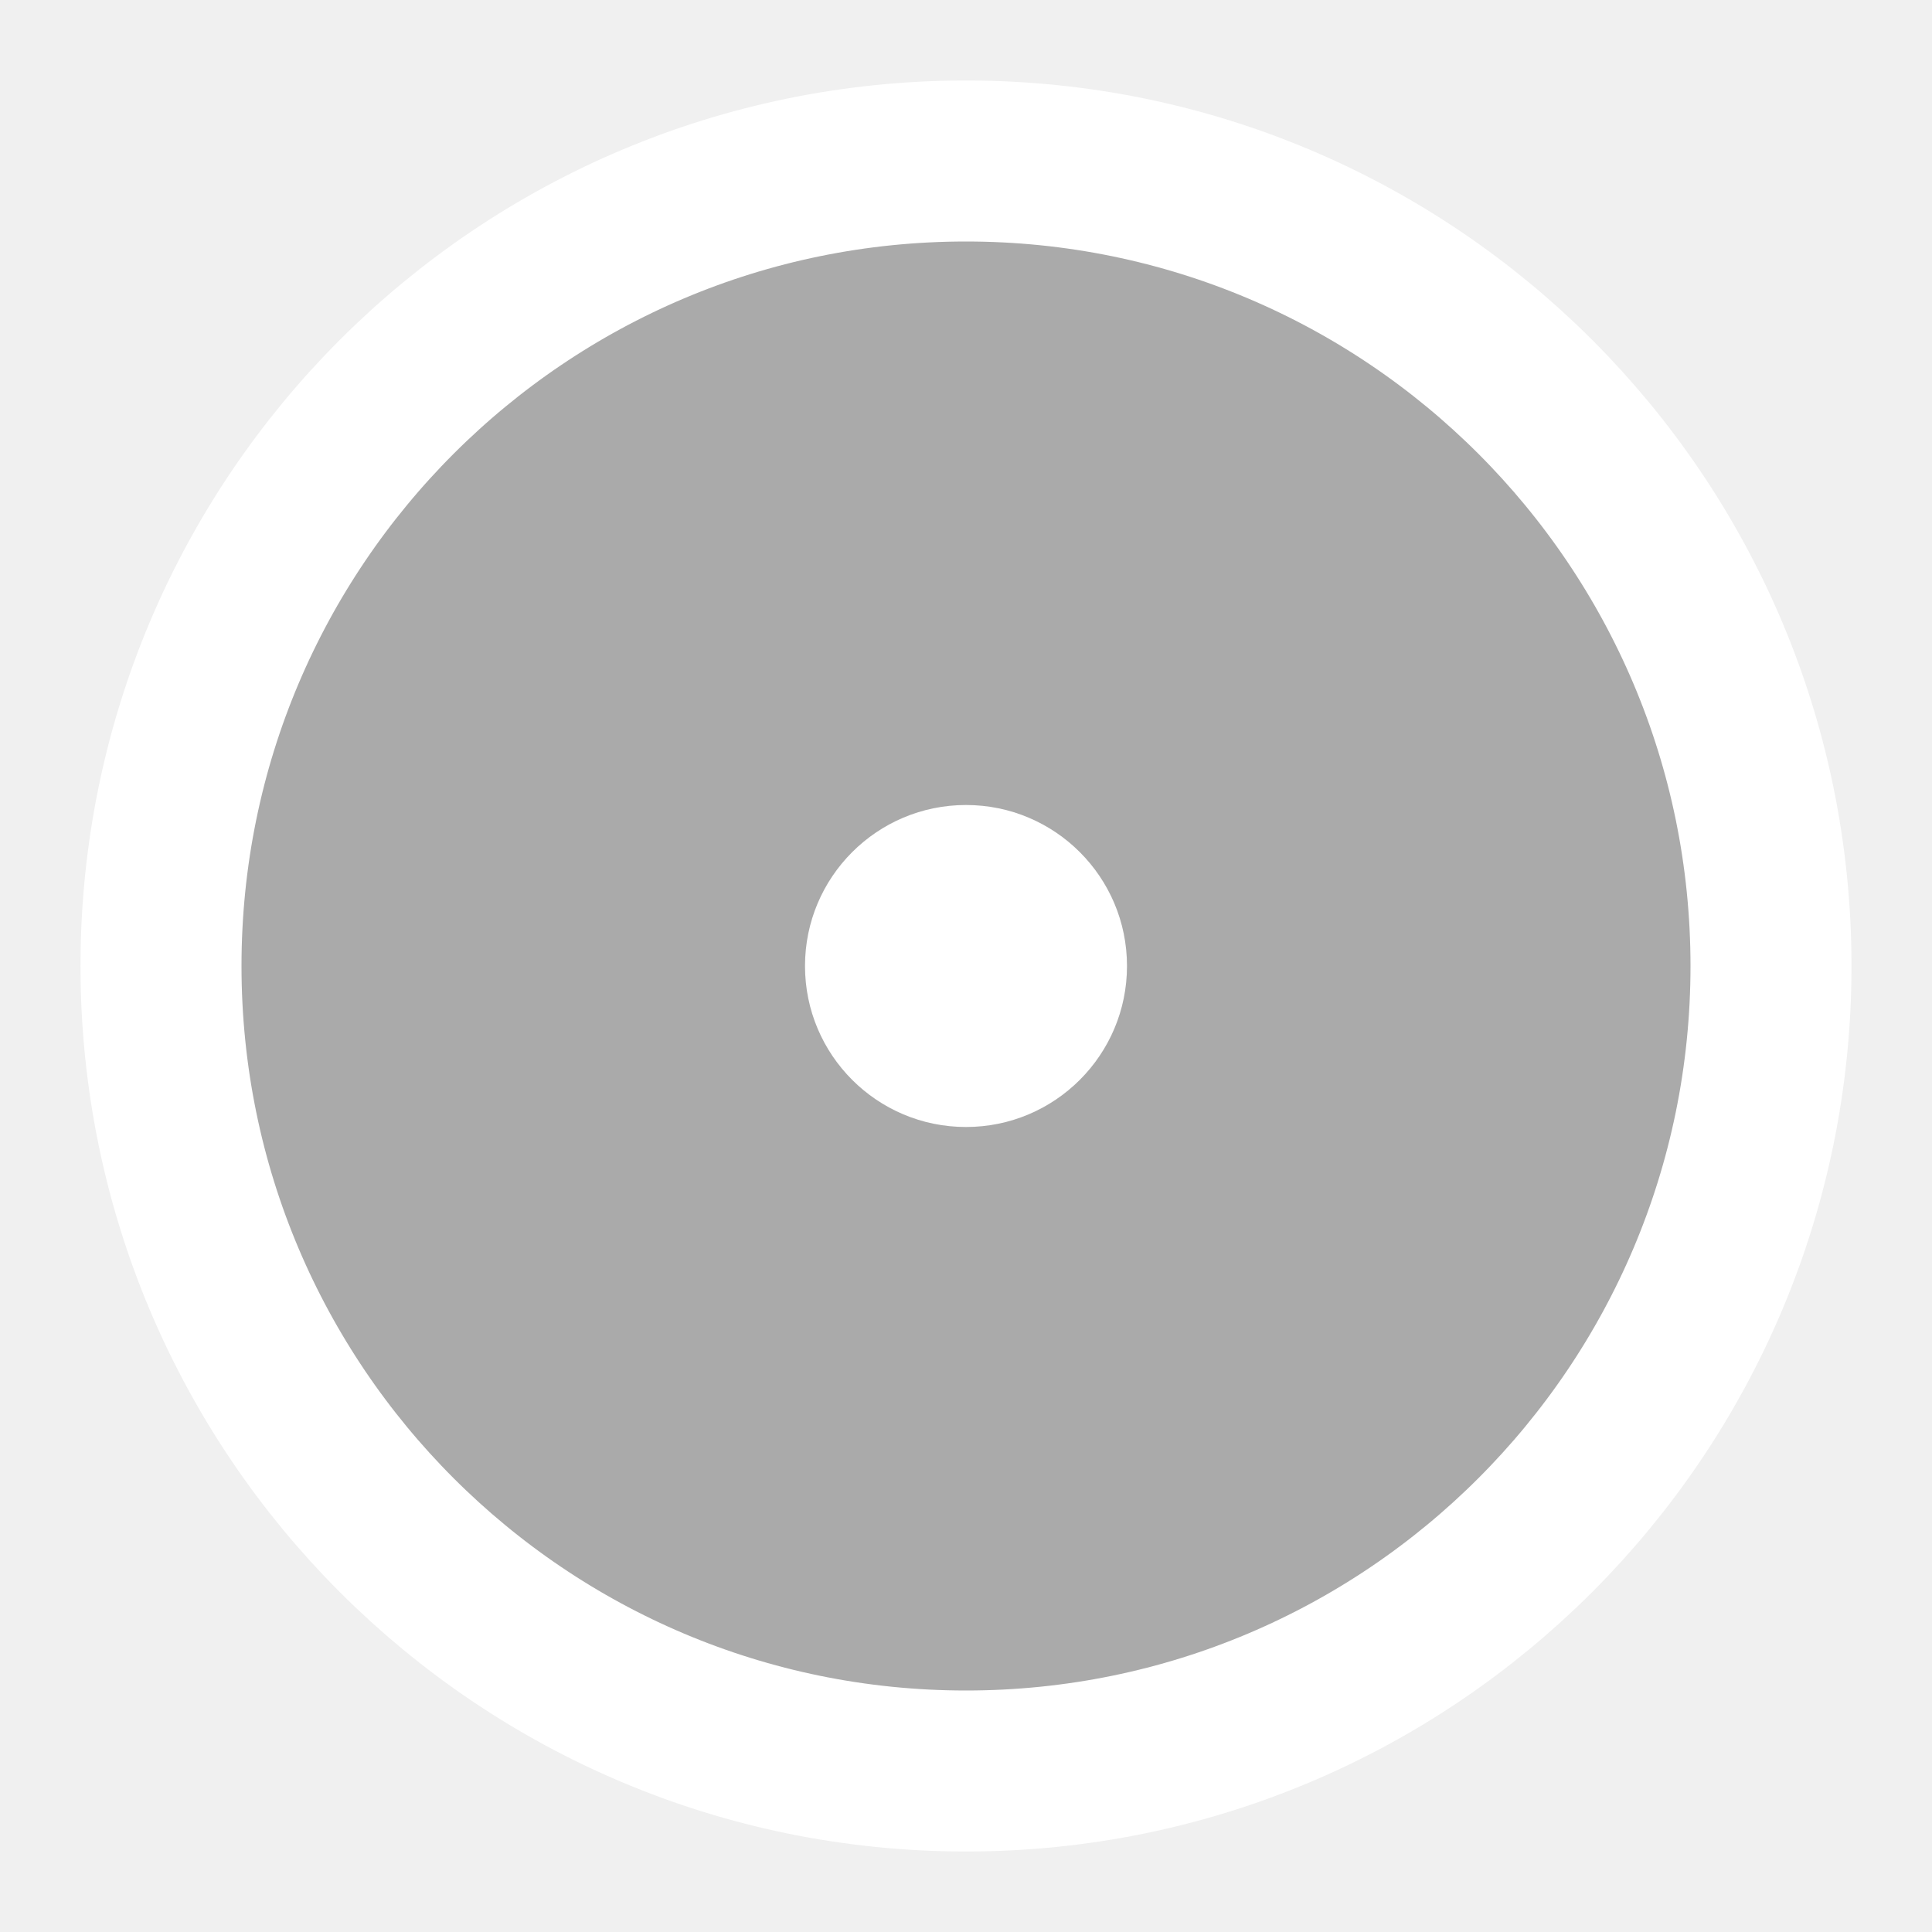
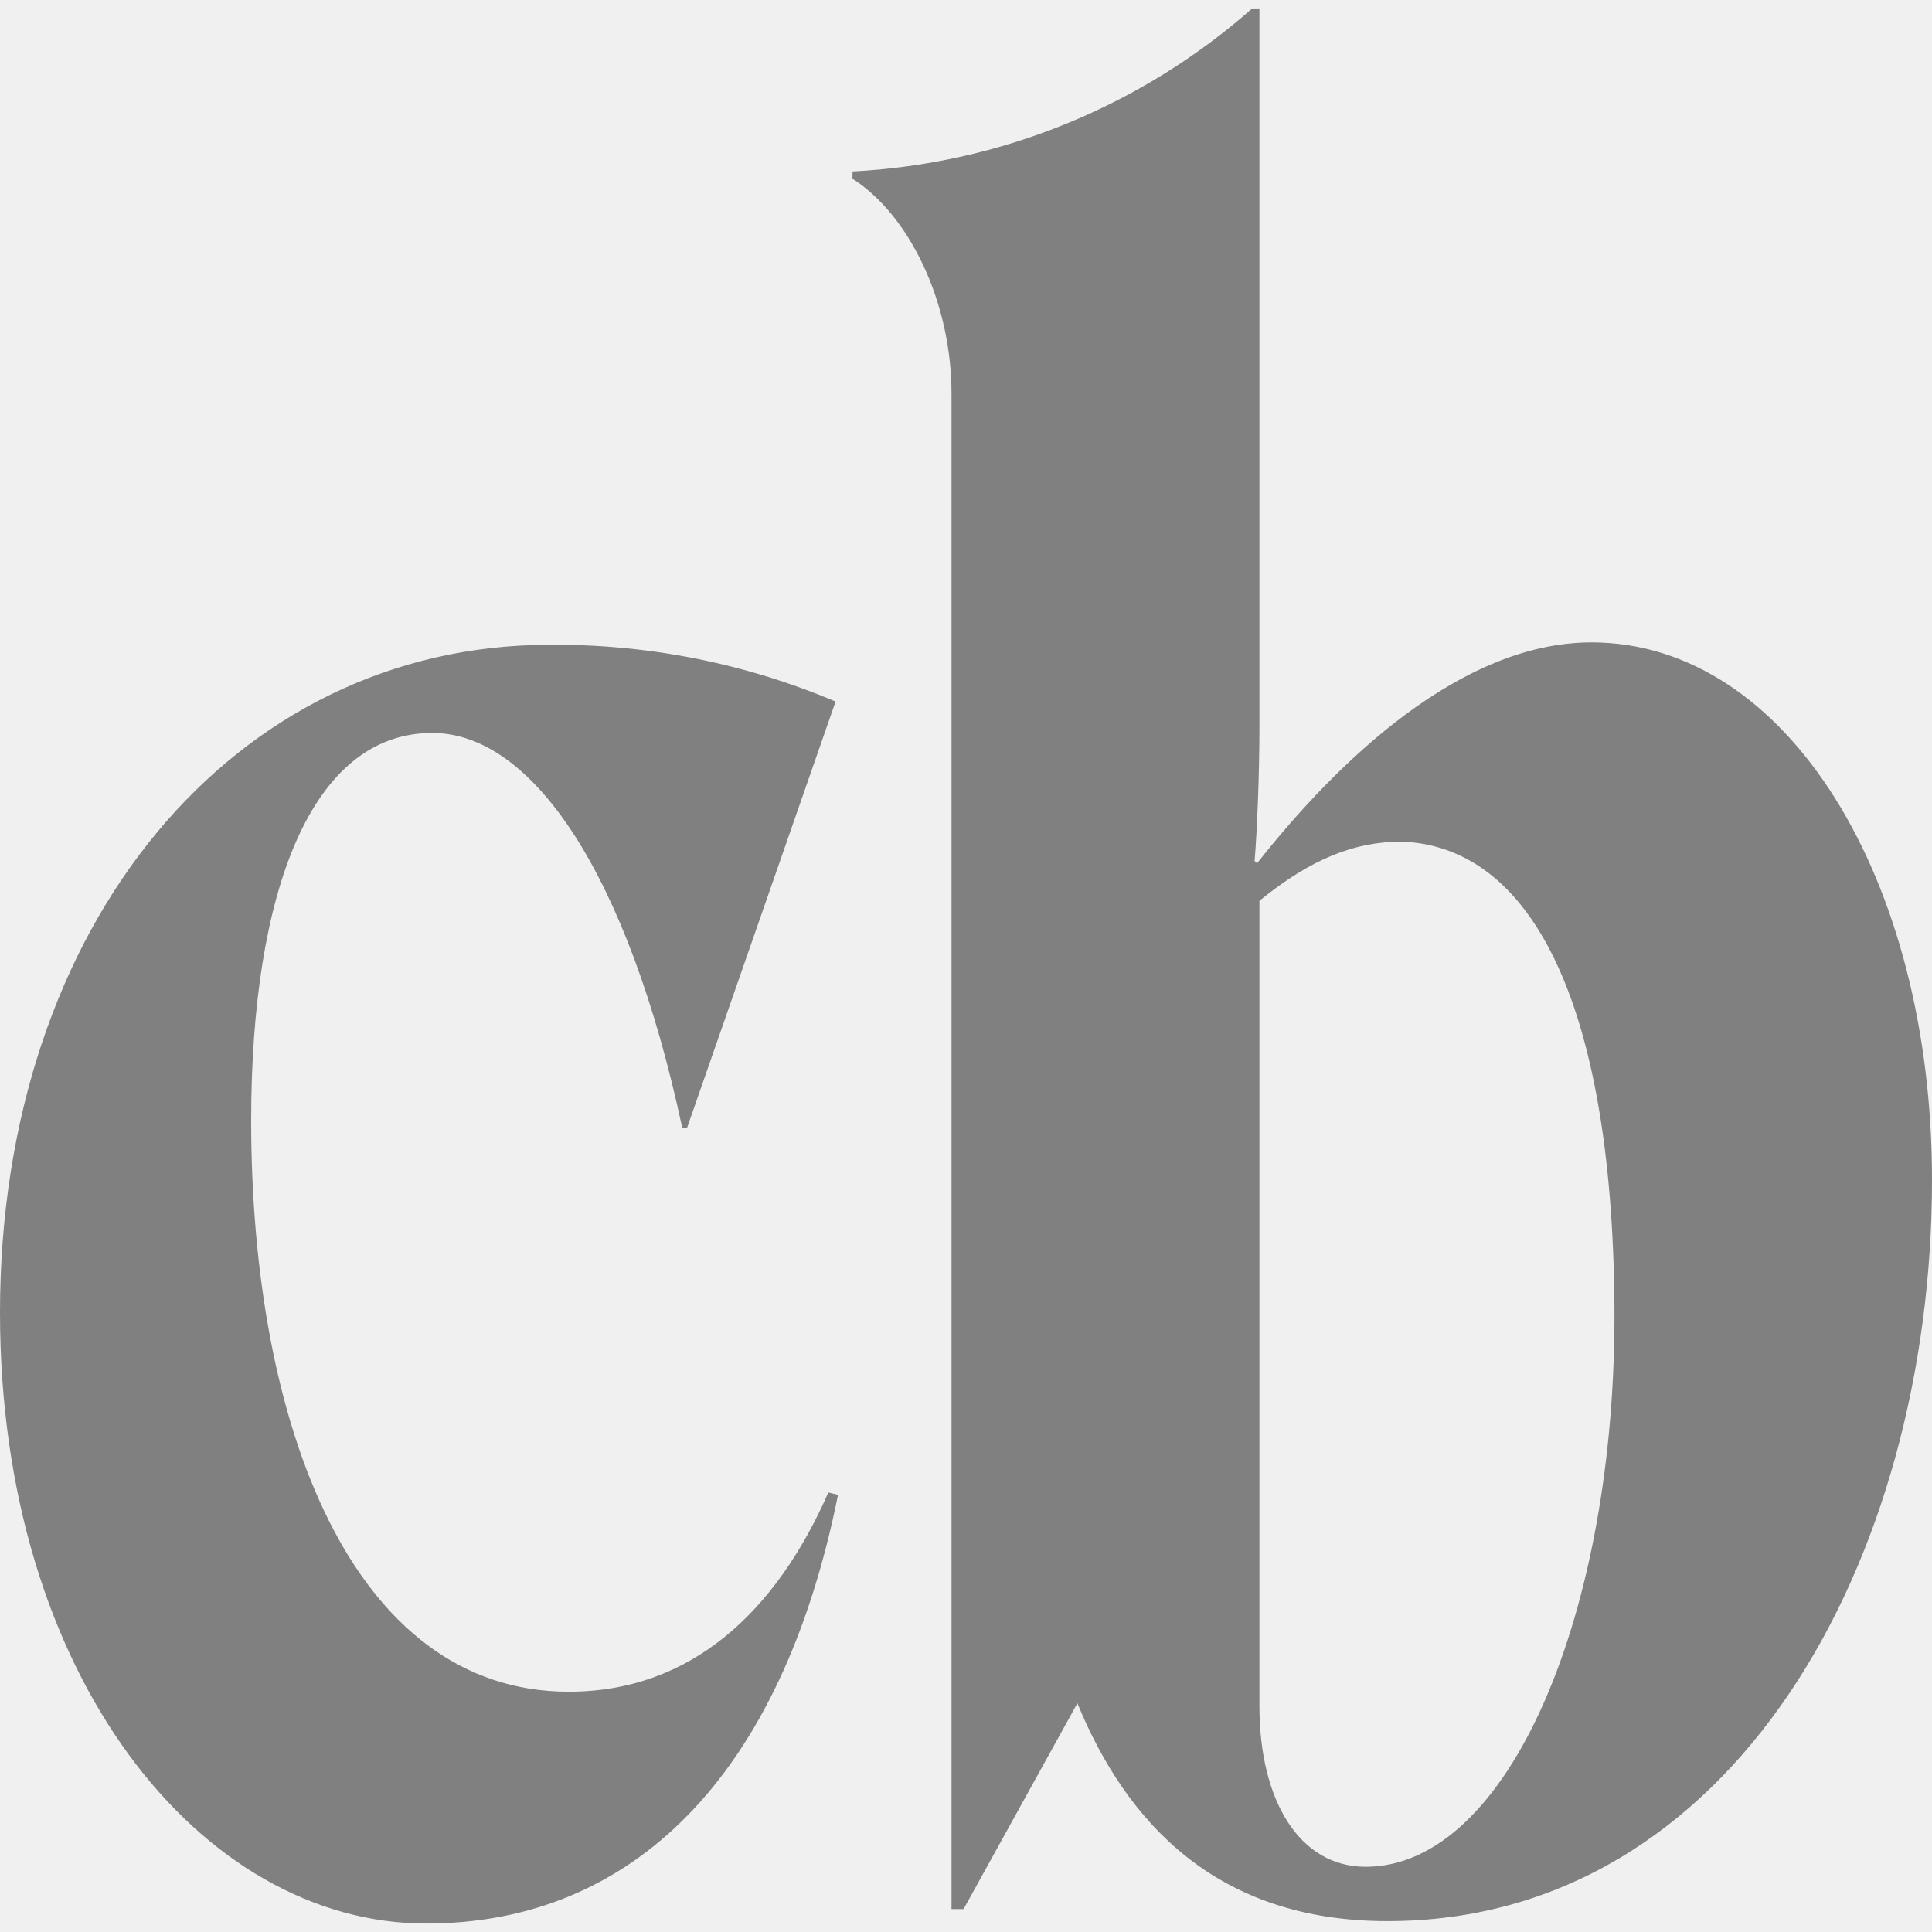
- <svg xmlns="http://www.w3.org/2000/svg" viewBox="0 0 120 120" vector-effect="non-scaling-stroke">
-   <circle stroke="#fff" fill="#aaa" stroke-width="10" cx="60" cy="60" r="50" />
-   <circle fill="#fff" cx="60" cy="60" r="10" />
+ <svg xmlns="http://www.w3.org/2000/svg" xml:space="preserve" fill-rule="evenodd" stroke-linejoin="round" stroke-miterlimit="2" clip-rule="evenodd" viewBox="0 0 16 16">
+   <path fill-rule="nonzero" d="M8.92 14.1c.41 1 1.16 1.81 2.57 1.81 2.86 0 4.51-2.98 4.51-6.14 0-2.49-1.2-4.45-2.82-4.45-1.08 0-2.1.98-2.77 1.83l-.02-.02c.02-.24.04-.7.04-1.12V.07h-.06a5.43 5.43 0 0 1-3.31 1.35v.06c.47.3.82 1.02.82 1.78v12.55h.1l.94-1.7Zm4.45-3.29c.02 2.55-.88 4.65-2.06 4.65-.55 0-.88-.55-.88-1.33V7.46c.43-.35.79-.49 1.18-.49 1.06.04 1.74 1.31 1.76 3.84ZM4.55 5.34C1.95 5.34 0 7.64 0 10.87c0 3.02 1.67 5.06 3.53 5.06 1.7 0 2.94-1.21 3.41-3.55l-.08-.02c-.43.98-1.13 1.65-2.15 1.65-1.79 0-2.63-2.2-2.63-4.73 0-1.9.5-3.21 1.5-3.21.83 0 1.62 1.17 2.07 3.27h.04l1.23-3.53a5.95 5.95 0 0 0-2.37-.47Z" />
+   <style>
+     path {
+       fill: gray;
+     }    
+   </style>
</svg>
